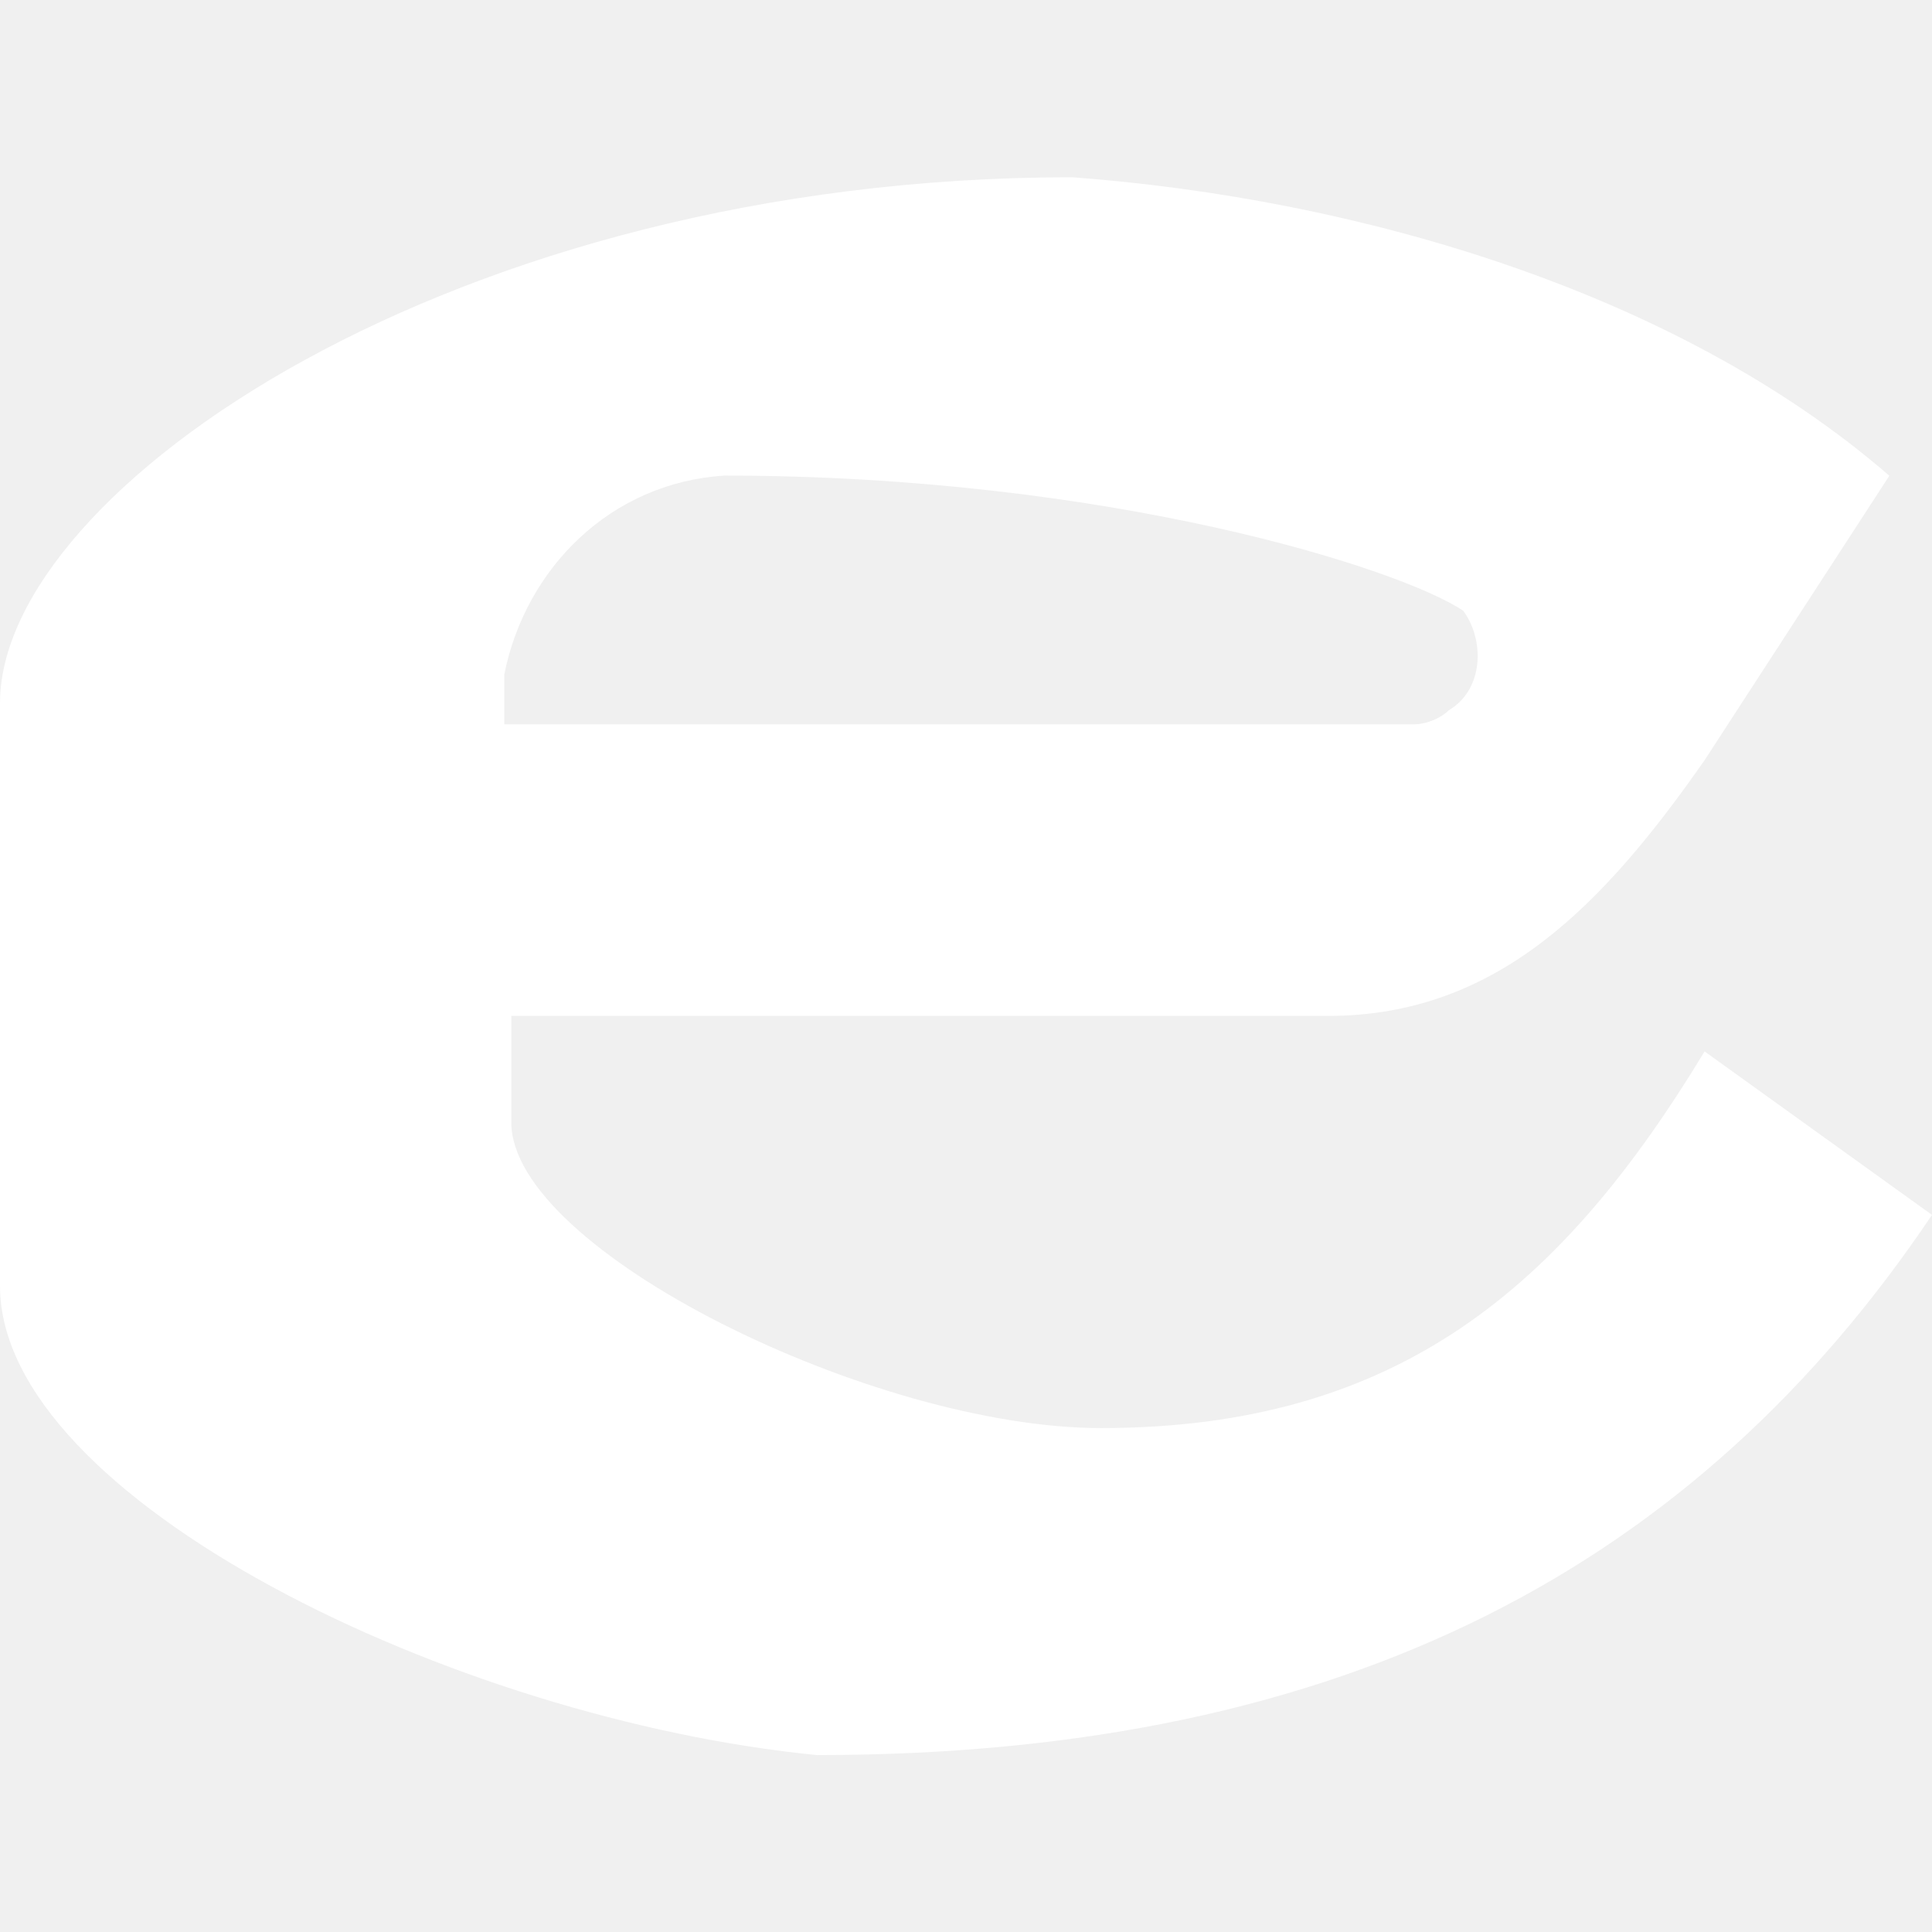
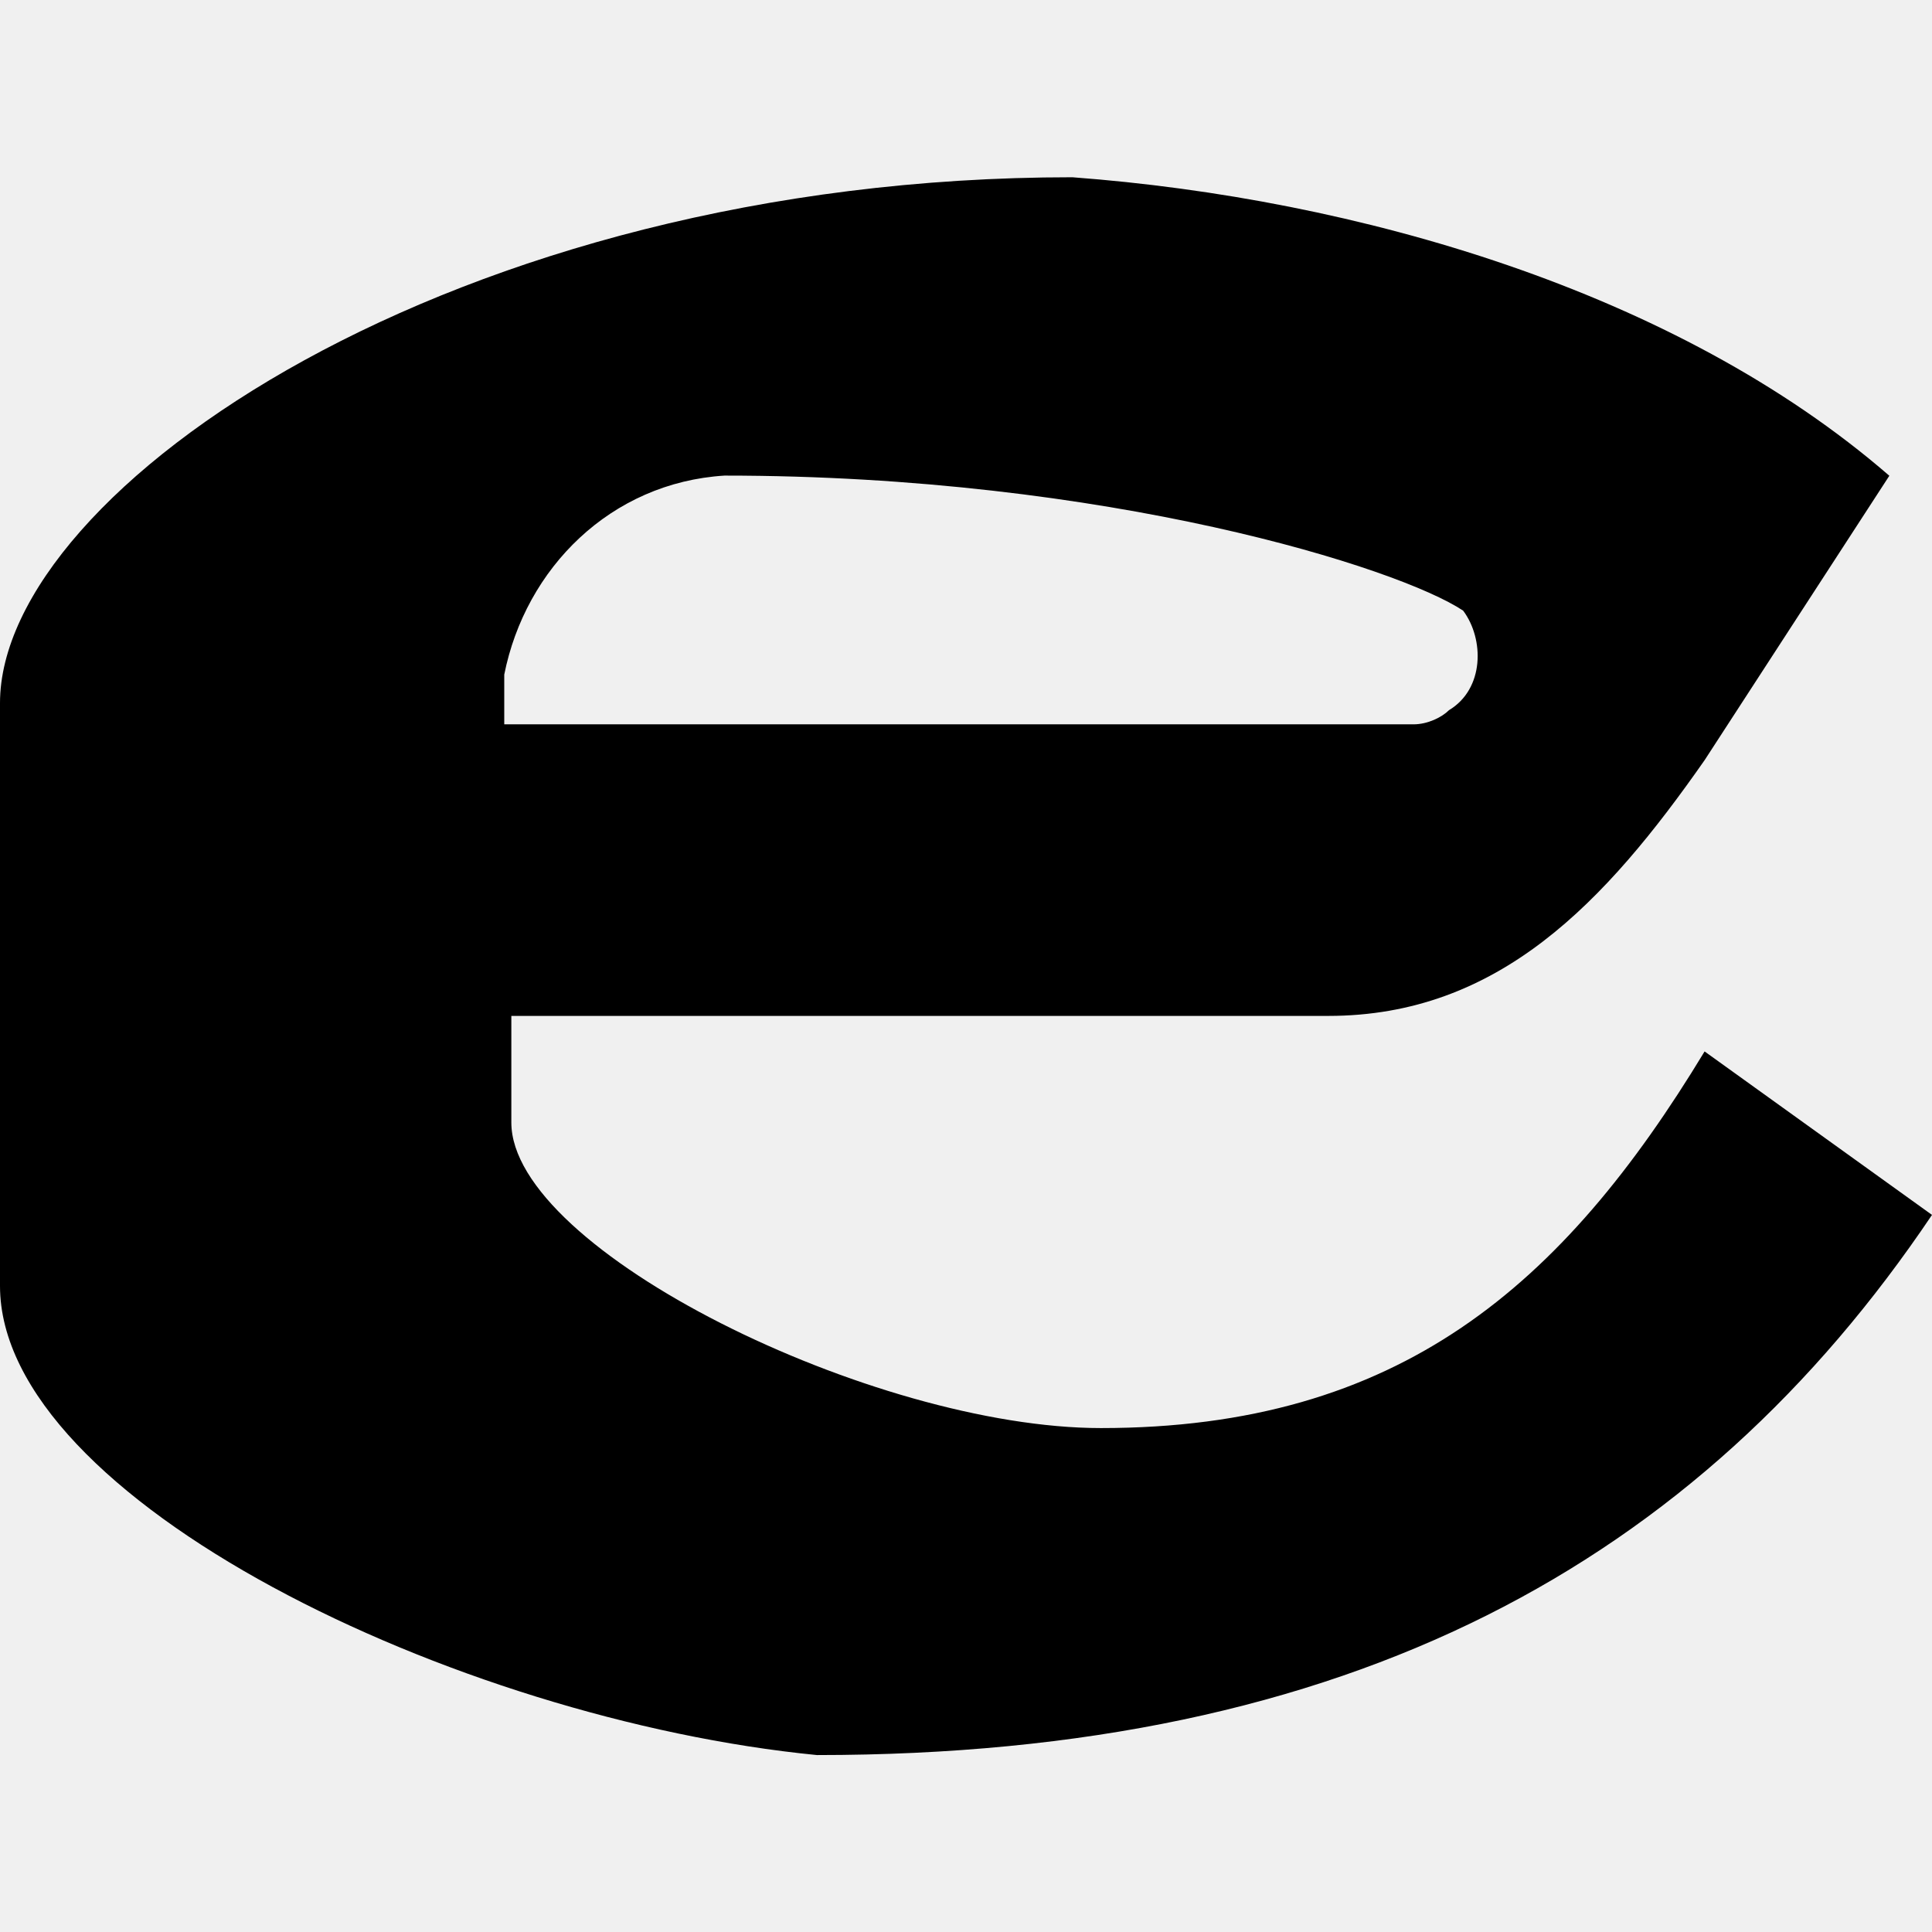
<svg xmlns="http://www.w3.org/2000/svg" version="1.1" viewBox="0 0 120 120" wdith="120" height="120">
  <defs>
    <style>
-       path { fill:#fff; }
+       path { fill:#000; }
      @media (prefers-color-scheme: dark) {
-         path { fill:#000; }
+         path { fill:#fff; }
      }
    </style>
  </defs>
  <path d="M105.88,65.3c-8.82,14.57-18.97,23.4-37.5,23.4-14.12,0-36.62-11.04-36.62-18.98v-6.62h50.74c10.59,0,17.21-7.06,23.38-15.89l11.47-17.66c-13.24-11.48-33.09-17.22-50.74-18.54C28.24,11,0,30.42,0,43.67v36.2c0,13.24,28.24,26.93,50.74,29.14,33.09,0,54.71-11.92,69.26-33.55l-14.12-10.15ZM45,29.54c23.82,0,41.91,5.74,45.88,8.39,1.32,1.77,1.32,4.86-.88,6.18-.44.44-1.32.88-2.21.88H31.32v-3.09c1.32-6.62,6.62-11.92,13.68-12.36Z" />
</svg>
